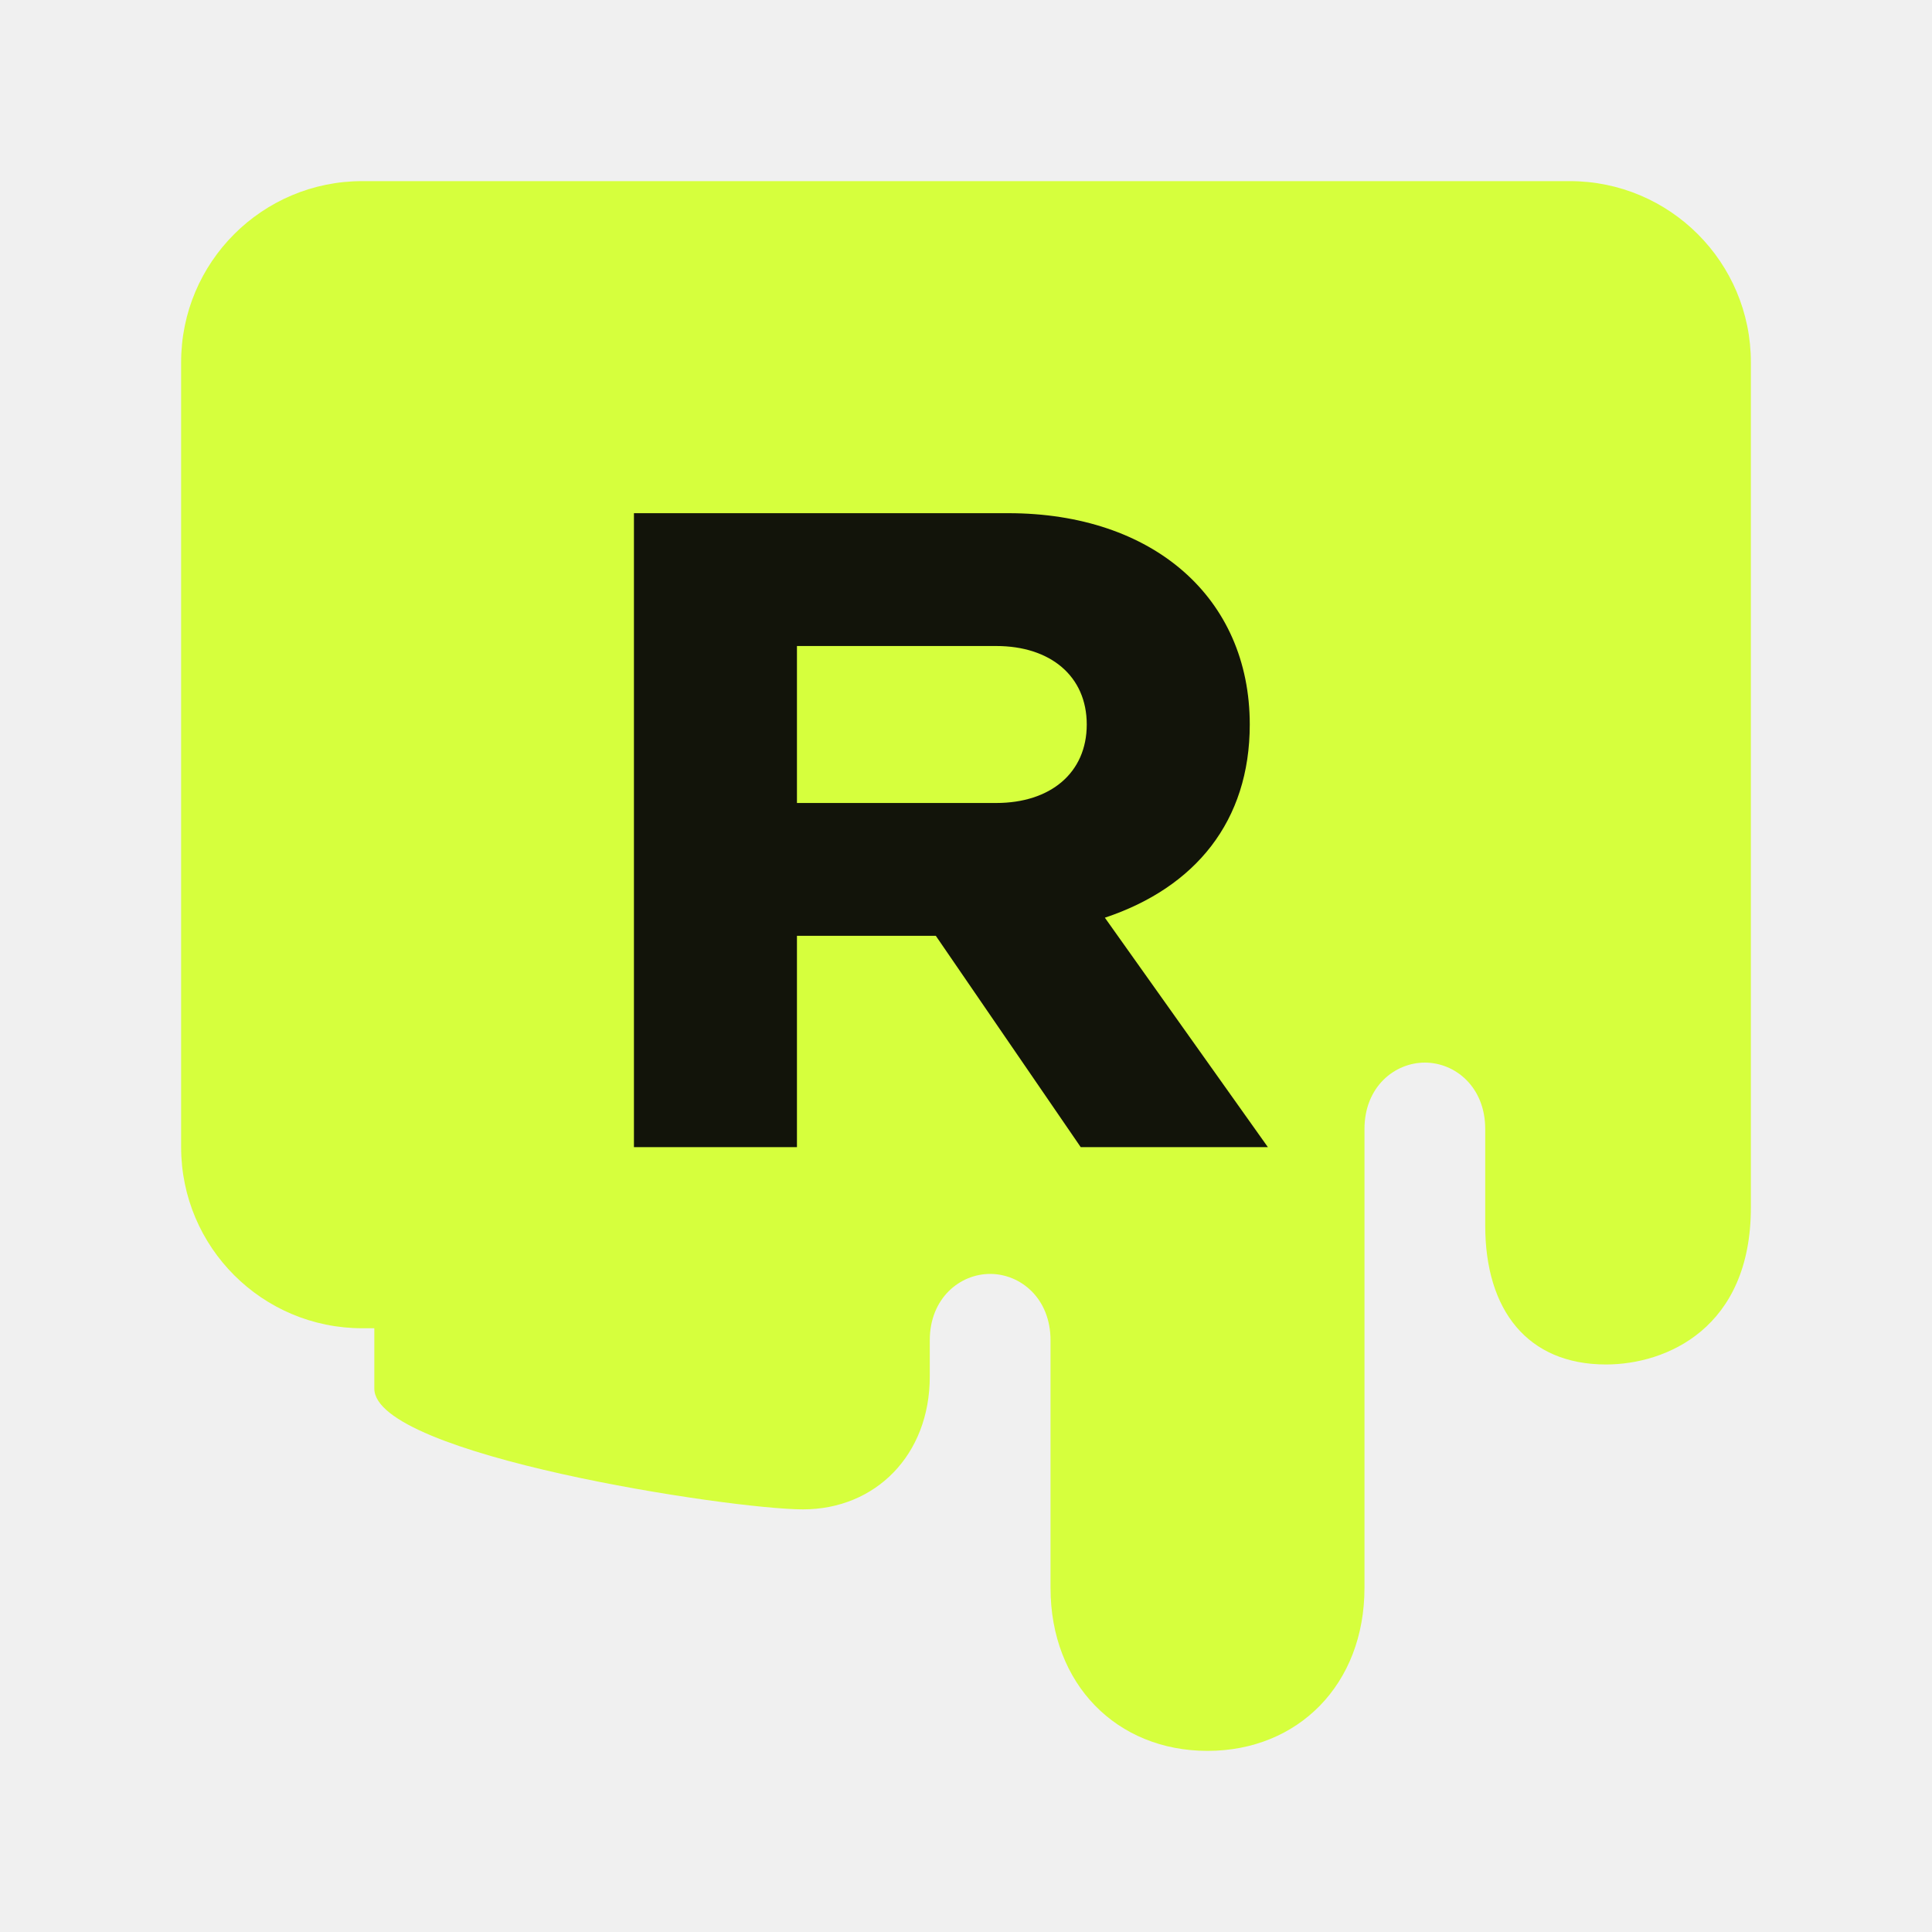
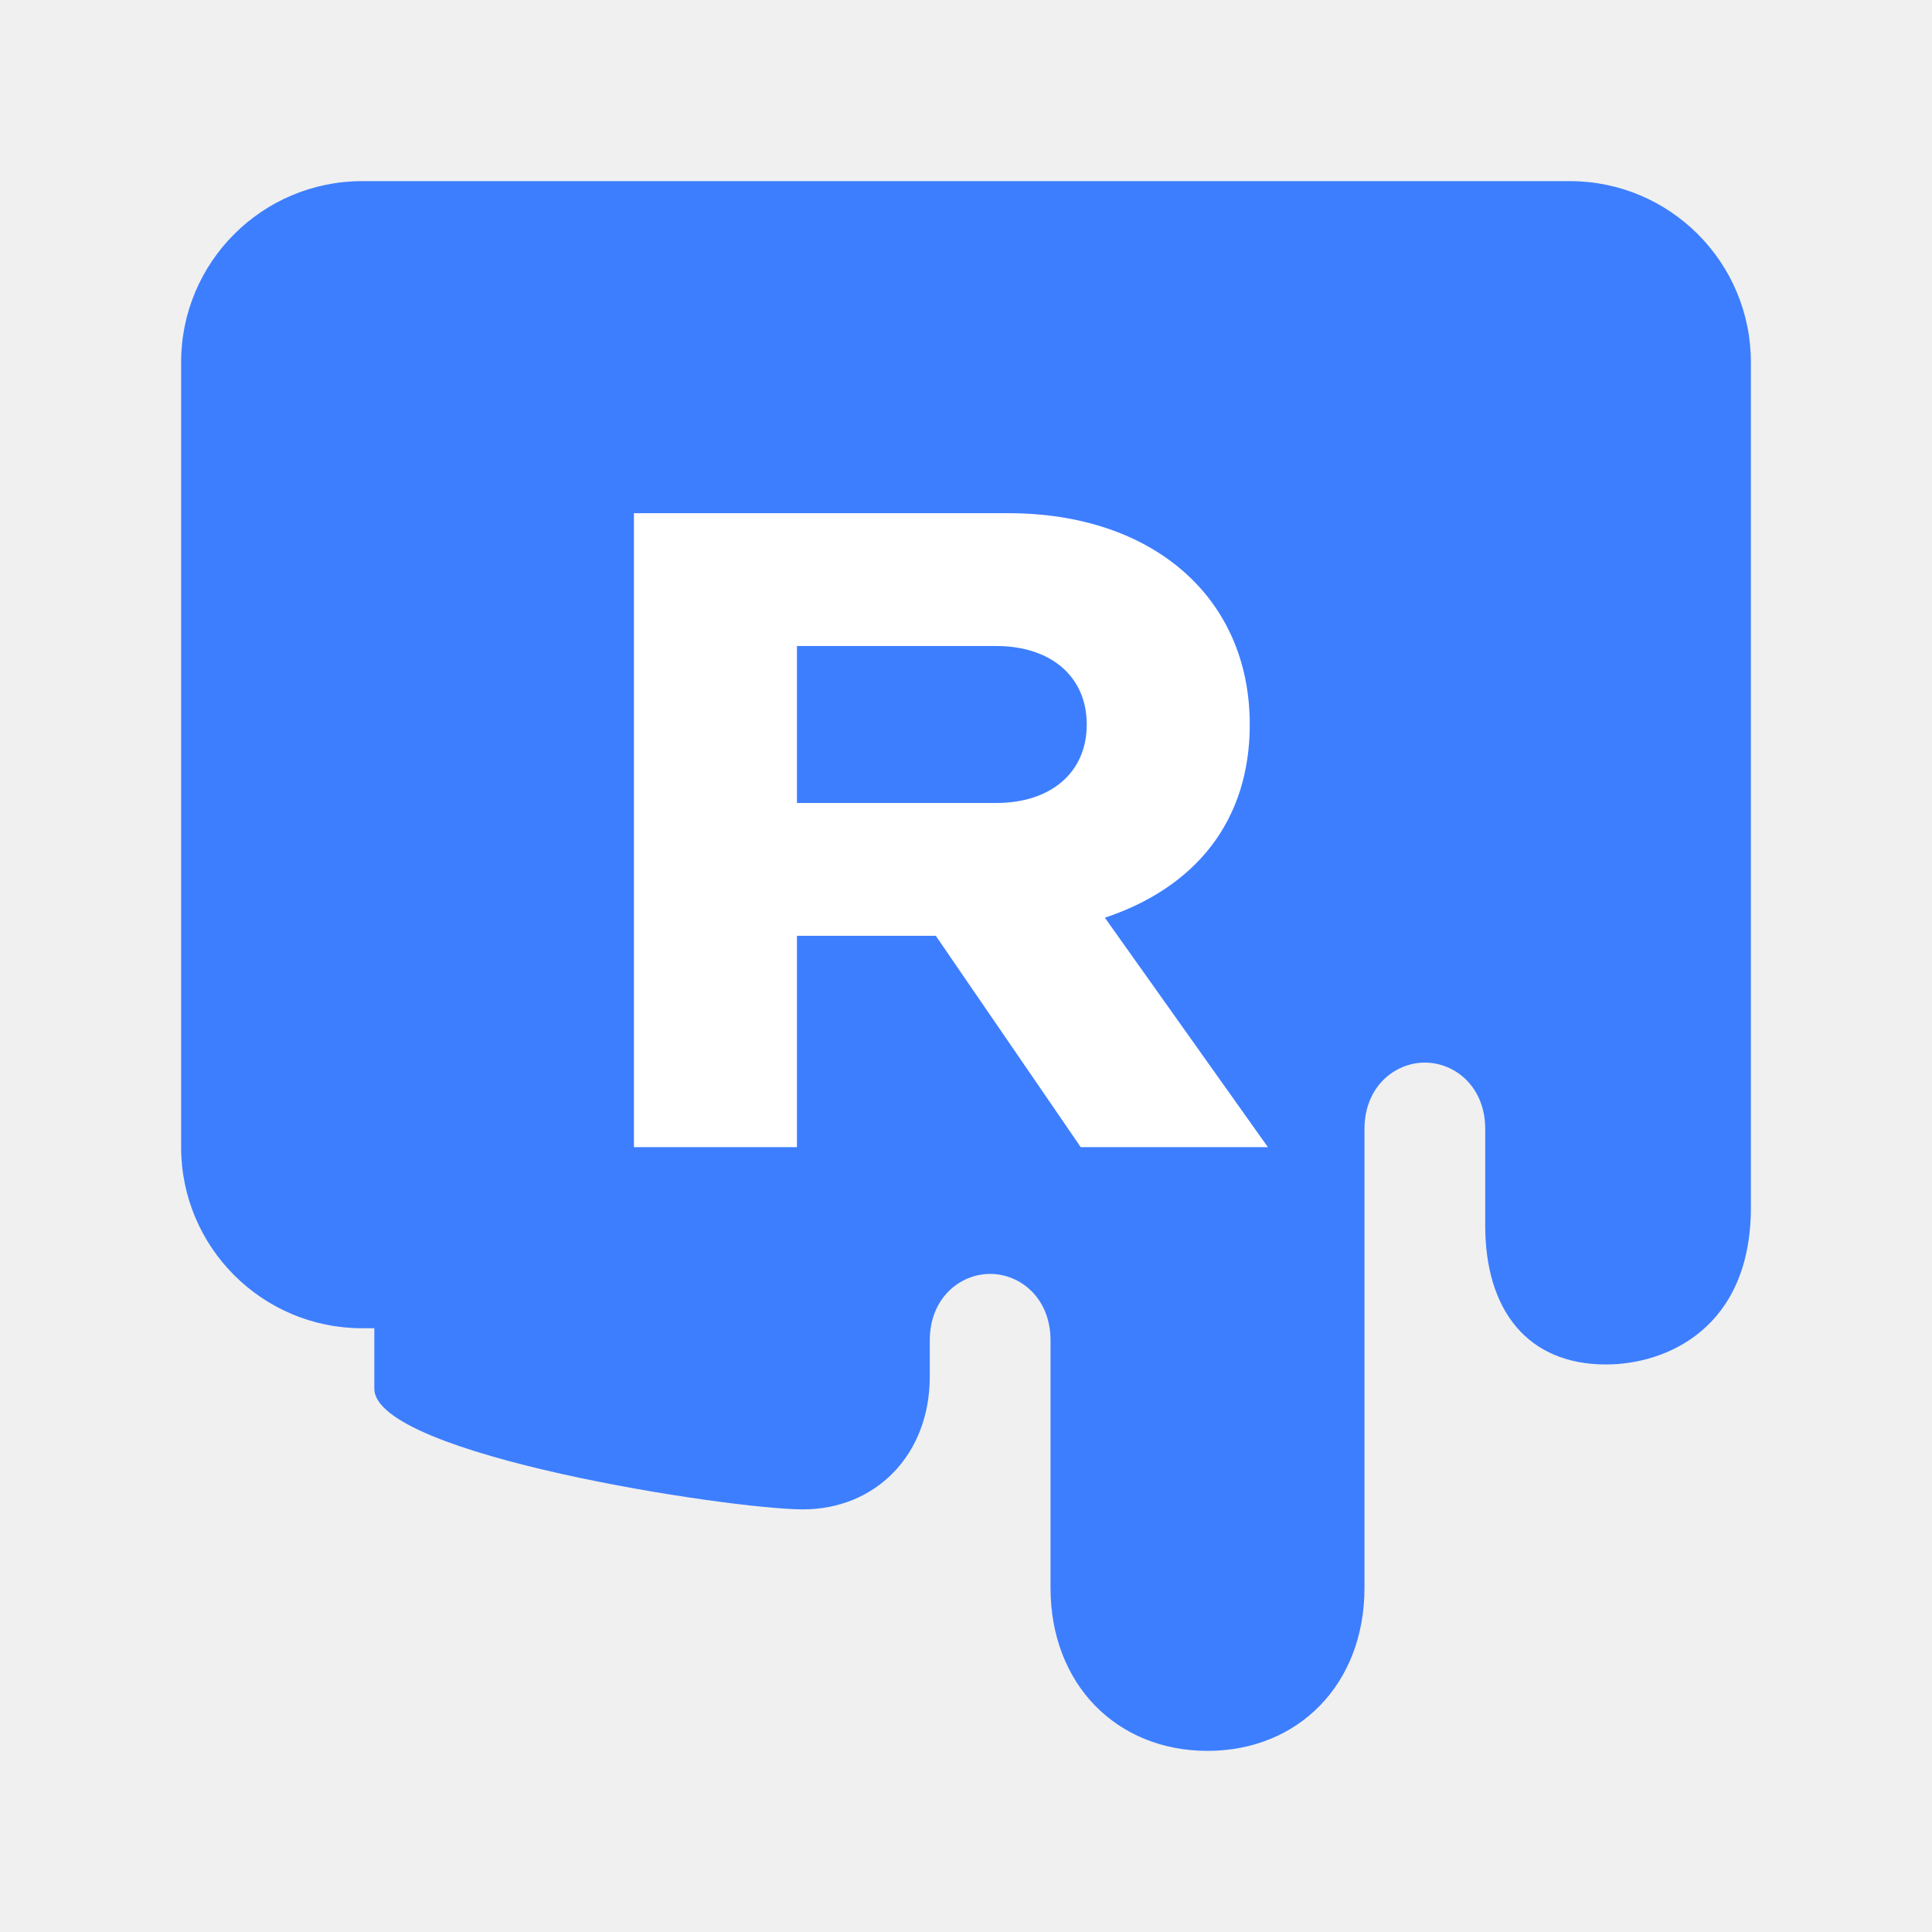
<svg xmlns="http://www.w3.org/2000/svg" viewBox="0 0 32 32">
-   <path d="M6 3h20a3 3 0 0 1 3 3v14c0 2-1.4 2.6-2.4 2.6-1.3 0-2-.9-2-2.3v-1.6c0-.7-.5-1.1-1-1.1s-1 .4-1 1.1v7.6c0 1.6-1.1 2.7-2.6 2.7s-2.6-1.1-2.6-2.7v-4.1c0-.7-.5-1.1-1-1.1s-1 .4-1 1.1v.6c0 1.3-.9 2.2-2.1 2.2S6.2 24.1 6.2 23V22H6a3 3 0 0 1-3-3V6a3 3 0 0 1 3-3z" fill="#d6ff3d" />
-   <path d="M10.5 8.5h6.2c2.4 0 4 1.4 4 3.5 0 1.6-.9 2.7-2.4 3.2l2.7 3.8h-3.1l-2.4-3.5h-2.3v3.5h-2.7z m2.7 2.2v2.6h3.3c.9 0 1.5-.5 1.5-1.3s-.6-1.3-1.5-1.3z" fill="#12140a" />
+   <path d="M6 3h20a3 3 0 0 1 3 3v14c0 2-1.4 2.6-2.4 2.6-1.3 0-2-.9-2-2.3v-1.6c0-.7-.5-1.1-1-1.1s-1 .4-1 1.1v7.6c0 1.6-1.1 2.7-2.6 2.7s-2.6-1.1-2.6-2.7v-4.1c0-.7-.5-1.1-1-1.1s-1 .4-1 1.1v.6c0 1.3-.9 2.2-2.1 2.2S6.2 24.1 6.2 23V22H6a3 3 0 0 1-3-3V6a3 3 0 0 1 3-3z" fill="#3d7eff" />
+   <path d="M10.5 8.5h6.2c2.4 0 4 1.4 4 3.5 0 1.6-.9 2.7-2.4 3.2l2.7 3.8h-3.1l-2.4-3.5h-2.3v3.5h-2.7z m2.7 2.2v2.6h3.3c.9 0 1.5-.5 1.5-1.3s-.6-1.3-1.5-1.3z" fill="#ffffff" />
</svg>
